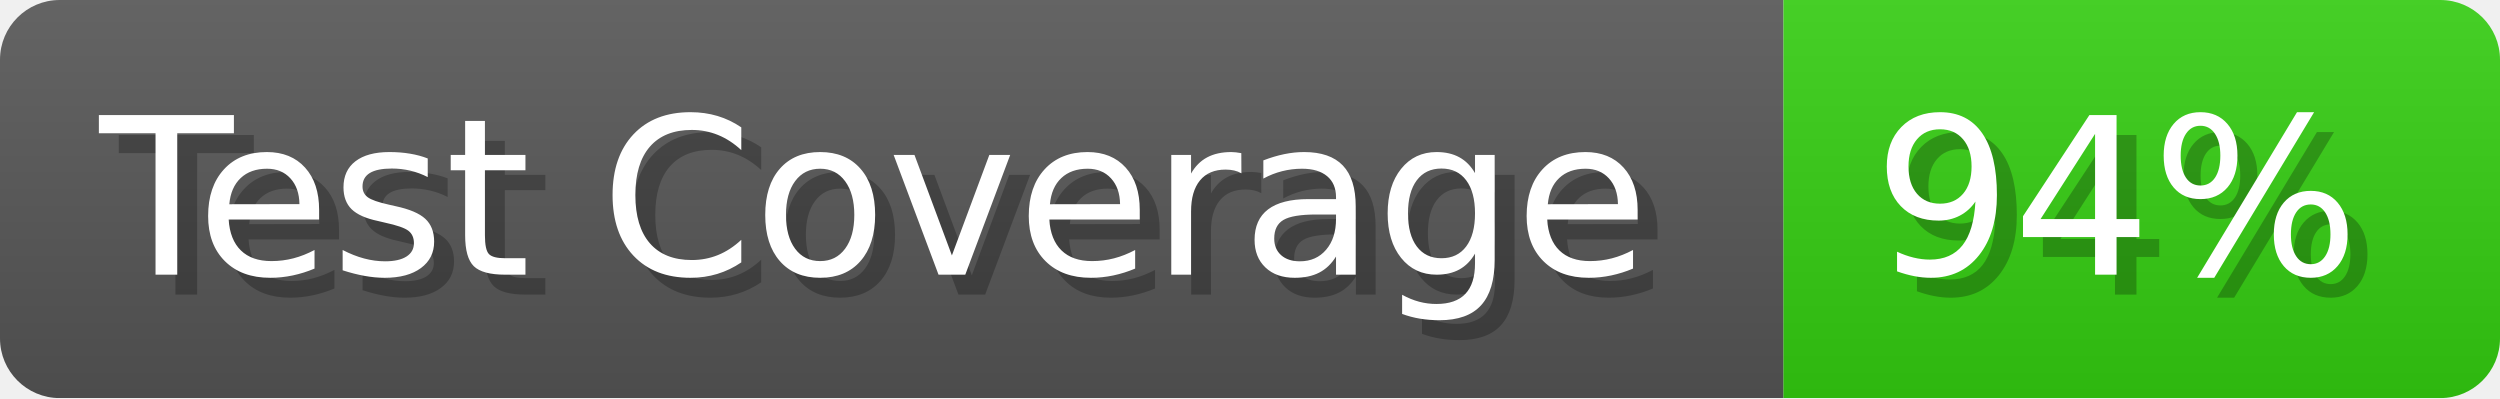
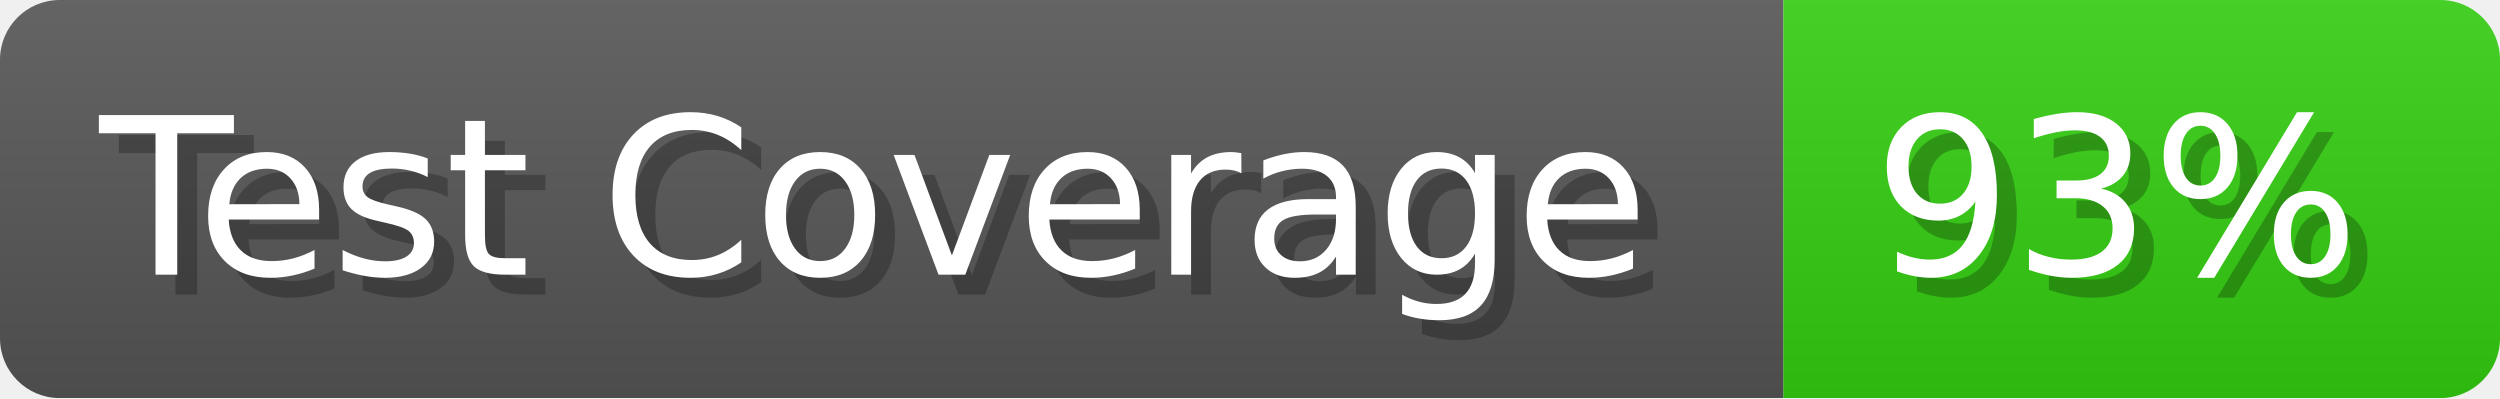
- <svg xmlns="http://www.w3.org/2000/svg" width="125.6" height="20" viewBox="0 0 1256 200" role="img" aria-label="Test Coverage: 94%">
+ <svg xmlns="http://www.w3.org/2000/svg" width="125.6" height="20" viewBox="0 0 1256 200" role="img" aria-label="Test Coverage: 93%">
  <linearGradient id="a" x2="0" y2="100%">
    <stop offset="0" stop-opacity=".1" stop-color="#EEE" />
    <stop offset="1" stop-opacity=".1" />
  </linearGradient>
  <mask id="m">
    <rect width="1256" height="200" rx="30" fill="#FFF" />
  </mask>
  <g mask="url(#m)">
    <rect width="896" height="200" fill="#555" />
    <rect width="360" height="200" fill="#3C1" x="896" />
    <rect width="1256" height="200" fill="url(#a)" />
  </g>
  <g aria-hidden="true" fill="#fff" text-anchor="start" font-family="Verdana,DejaVu Sans,sans-serif" font-size="110">
    <text x="60" y="148" textLength="796" fill="#000" opacity="0.25">Test Coverage</text>
    <text x="50" y="138" textLength="796">Test Coverage</text>
-     <text x="951" y="148" textLength="260" fill="#000" opacity="0.25">94%</text>
-     <text x="941" y="138" textLength="260">94%</text>
+     <text x="951" y="148" textLength="260" fill="#000" opacity="0.25">93%</text>
+     <text x="941" y="138" textLength="260">93%</text>
  </g>
</svg>
